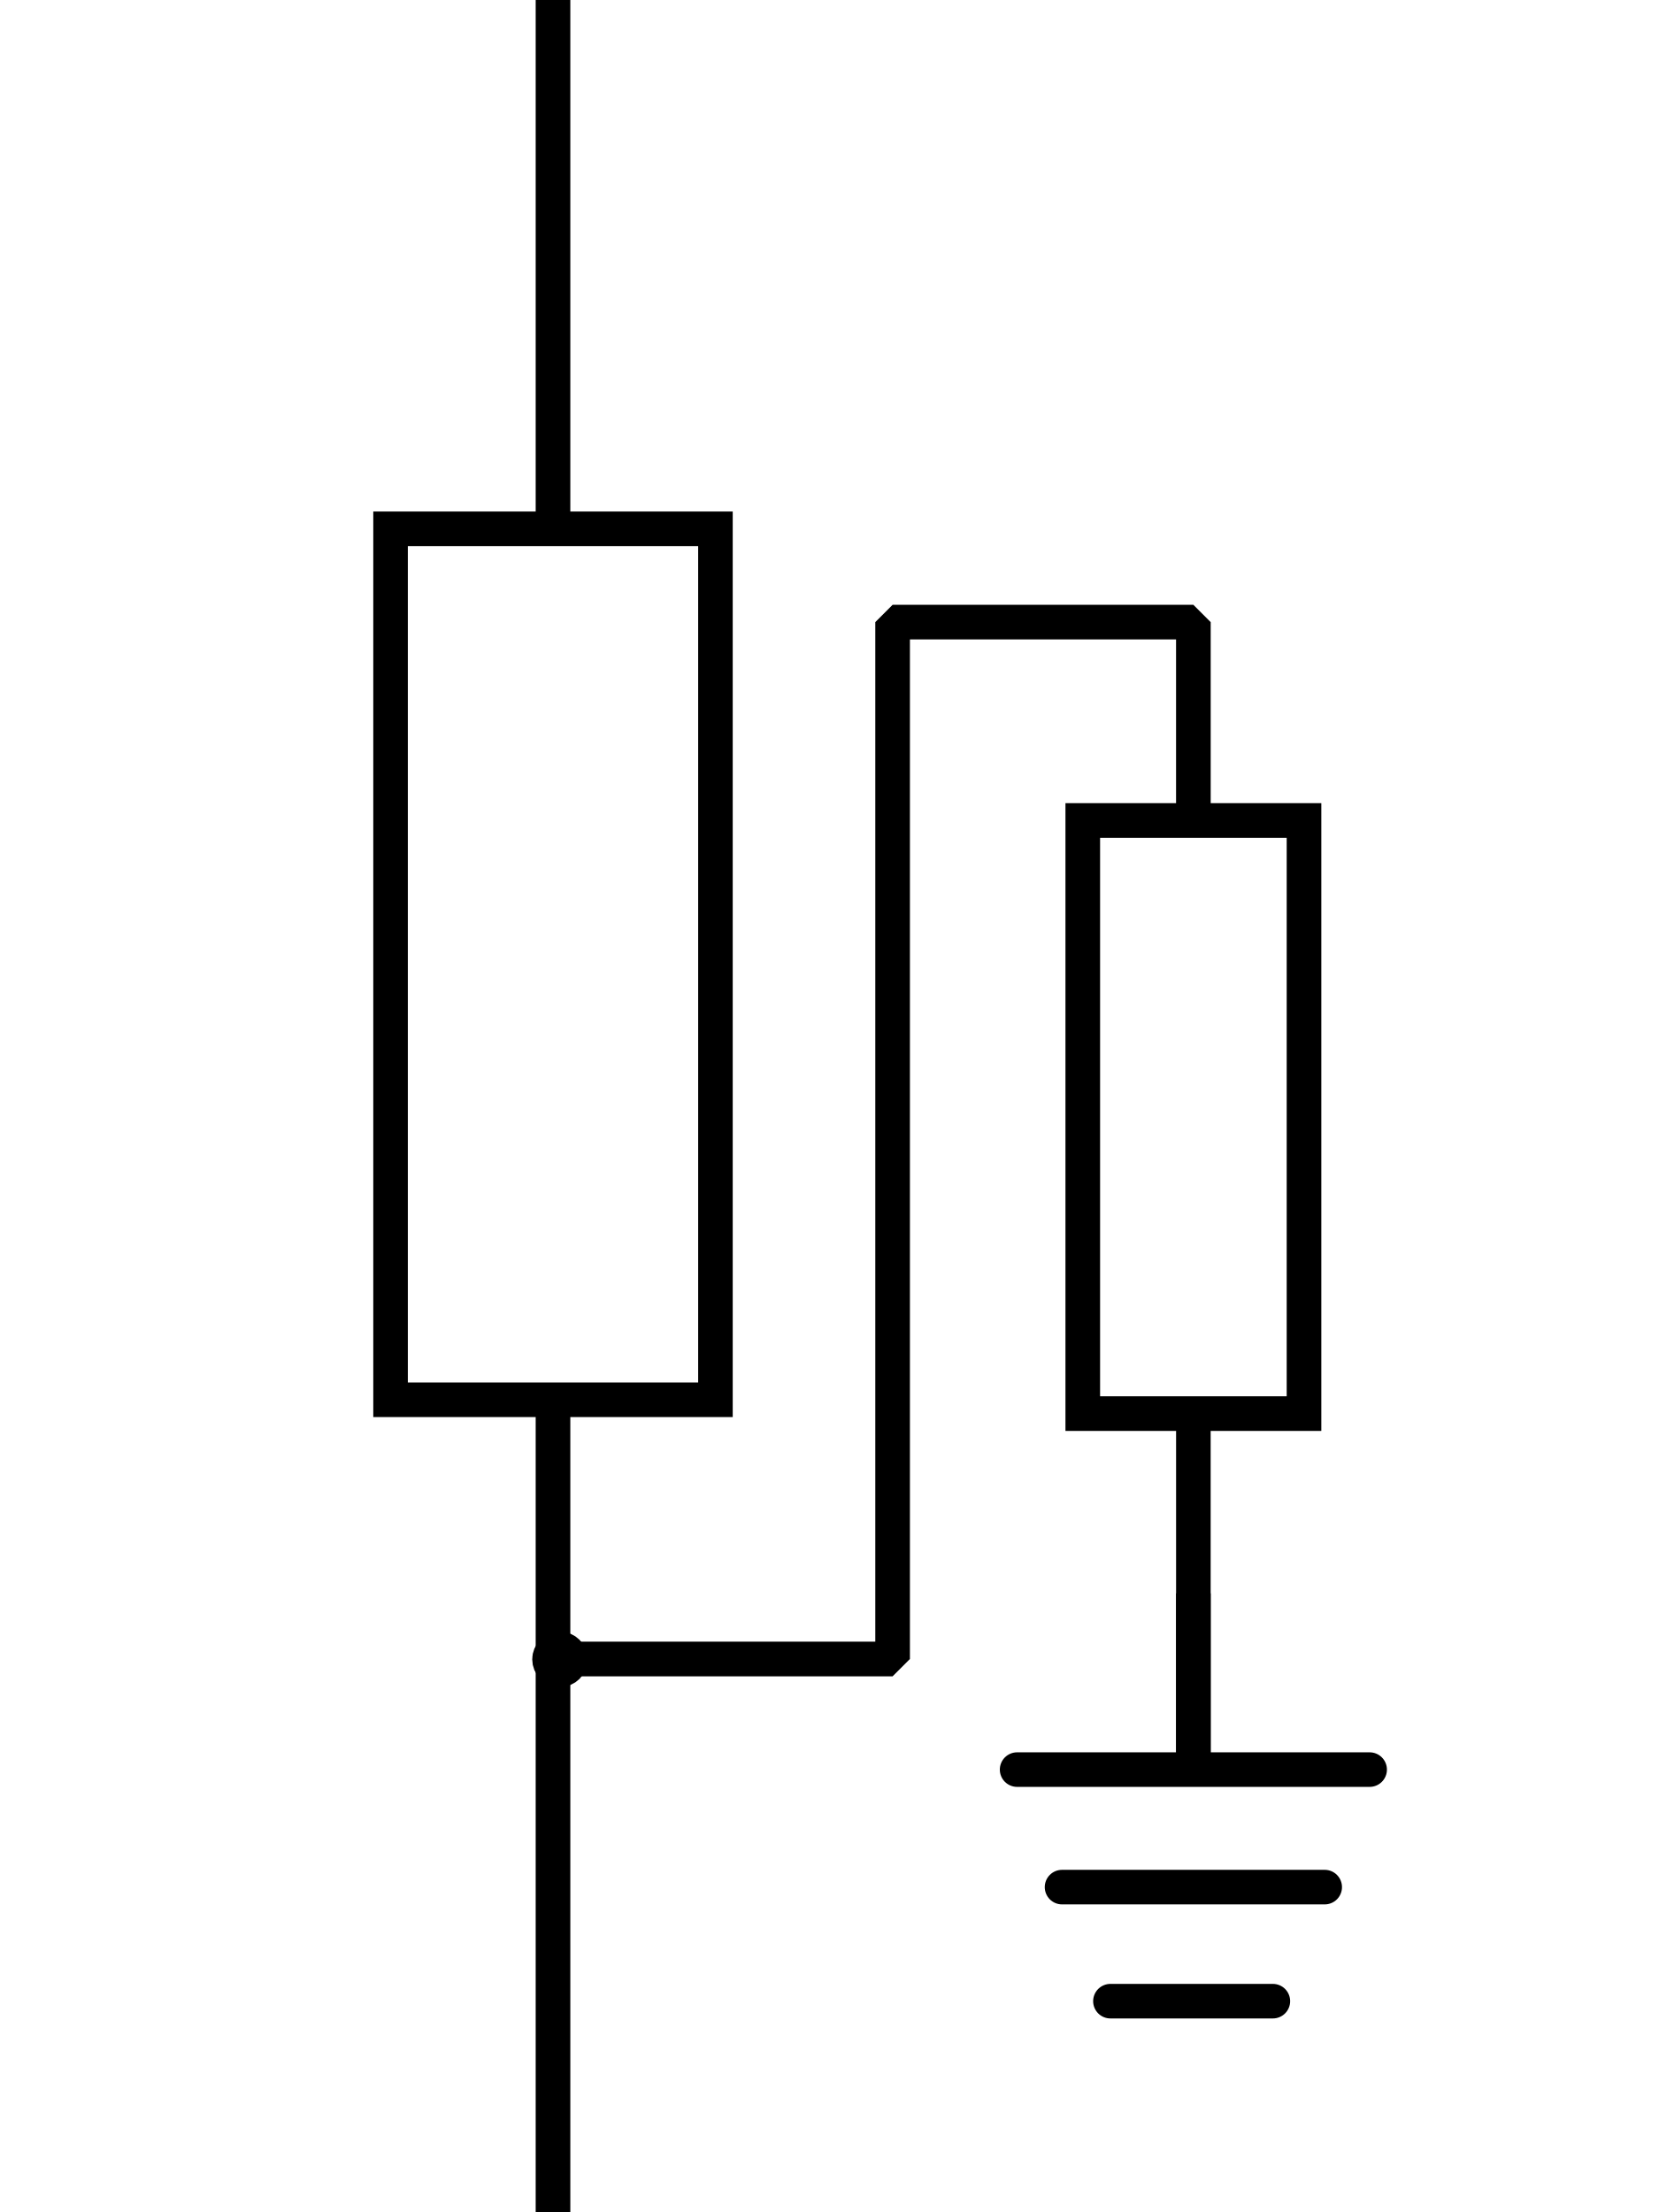
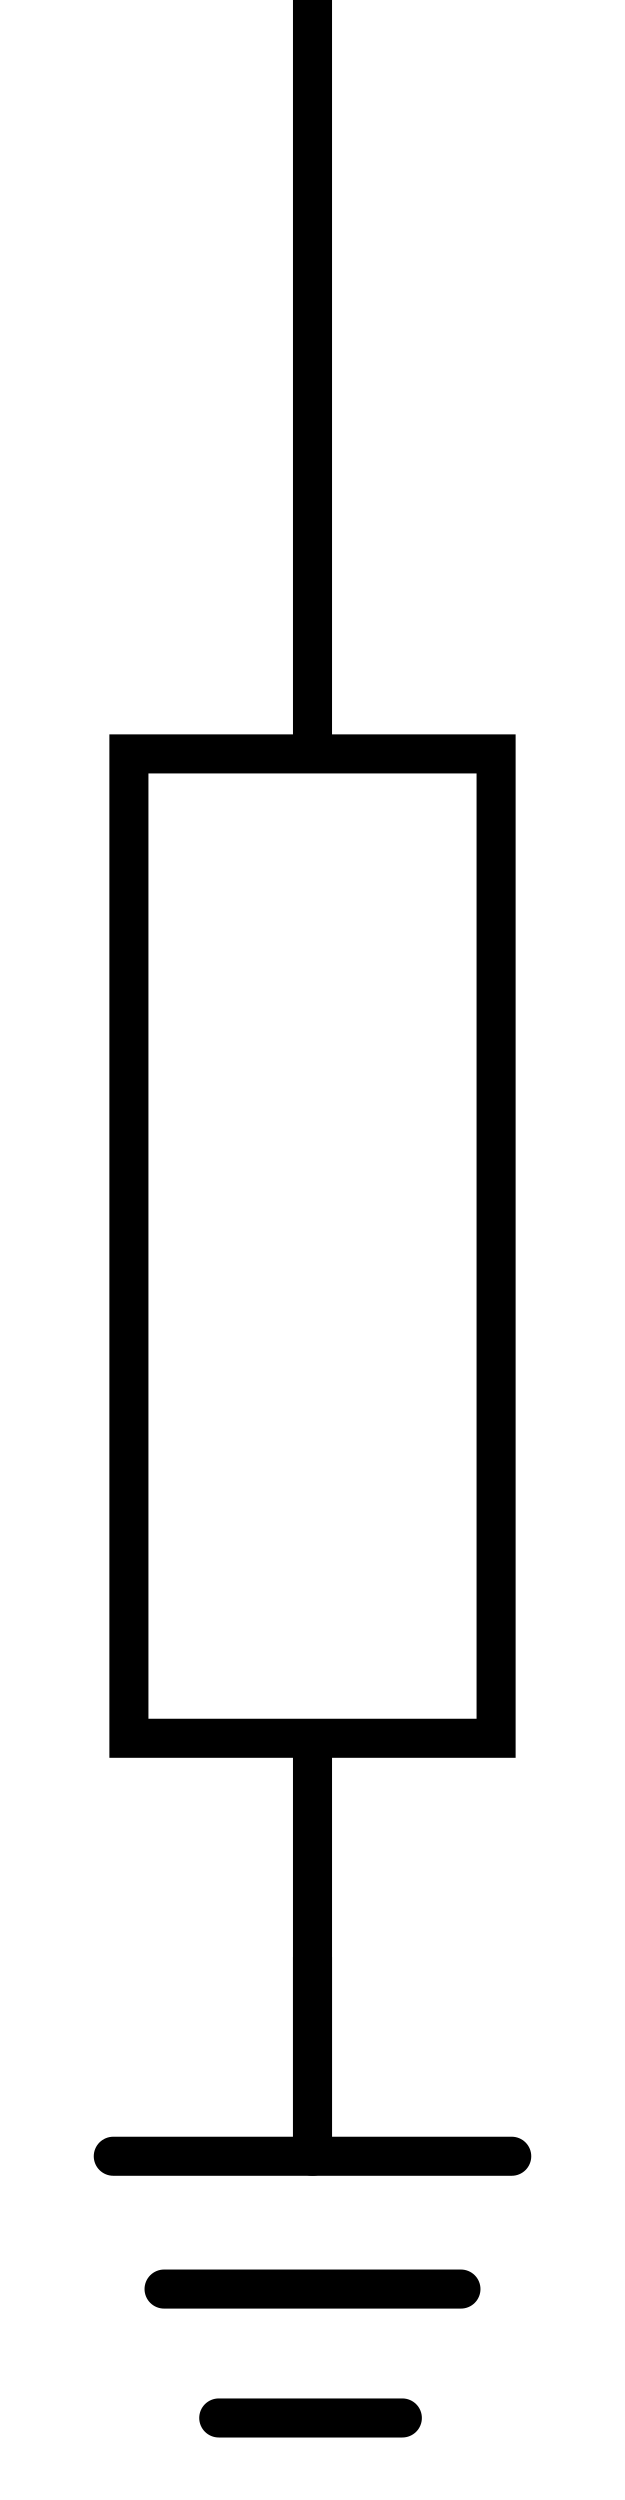
- <svg xmlns="http://www.w3.org/2000/svg" xmlns:xlink="http://www.w3.org/1999/xlink" version="1.1" id="svg256" x="0px" y="0px" viewBox="0 0 48 64" xml:space="preserve" height="64" width="48">
-   <defs id="defs20">
-     <linearGradient id="linearGradient984">
-       <stop style="stop-color:#000000;stop-opacity:1;" offset="0" id="stop982" />
-     </linearGradient>
-     <linearGradient id="linearGradient2632">
-       <stop style="stop-color:#000000;stop-opacity:1;" offset="0" id="stop2630" />
-     </linearGradient>
-     <linearGradient id="linearGradient2626">
-       <stop style="stop-color:#000000;stop-opacity:1;" offset="0" id="stop2624" />
-     </linearGradient>
-     <linearGradient id="linearGradient1016">
-       <stop style="stop-color:#000000;stop-opacity:1;" offset="0" id="stop1014" />
-     </linearGradient>
-     <linearGradient id="linearGradient1010">
-       <stop style="stop-color:#000000;stop-opacity:1;" offset="0" id="stop1008" />
-     </linearGradient>
-     <linearGradient xlink:href="#linearGradient1016" id="linearGradient1018" x1="8" y1="36.811" x2="26.328" y2="36.811" gradientUnits="userSpaceOnUse" gradientTransform="translate(8.2)" />
-     <linearGradient xlink:href="#linearGradient2626" id="linearGradient2628" x1="8.346" y1="50.195" x2="9.02" y2="50.195" gradientUnits="userSpaceOnUse" gradientTransform="translate(7.516687,-2.184388)" />
-     <linearGradient xlink:href="#linearGradient2632" id="linearGradient2634" x1="7.883" y1="50.195" x2="9.484" y2="50.195" gradientUnits="userSpaceOnUse" gradientTransform="translate(7.516687,-2.184388)" />
-     <linearGradient xlink:href="#linearGradient984" id="linearGradient986" x1="16.2" y1="7.65" x2="16.2" y2="7.65" gradientUnits="userSpaceOnUse" />
-   </defs>
+ <svg xmlns="http://www.w3.org/2000/svg" version="1.1" id="svg256" x="0px" y="0px" viewBox="0 0 16 64" style="enable-background:new 0 0 16 64;" xml:space="preserve" height="64" width="16">
+   <defs id="defs20" />
  <style type="text/css" id="style2">
	.st0{fill:none;stroke:#000000;stroke-miterlimit:10;}
	.st1{fill:none;stroke:#000000;stroke-linecap:round;stroke-miterlimit:10;}
</style>
-   <path id="path5" class="st0" d="M 16.2,4.1" />
-   <path id="path7" class="st0" d="M -39,16.7" />
-   <path id="path9" class="st0" d="M 8,4.1" />
-   <path id="path11" class="st0" d="M 0,22.1" />
-   <path id="path13" class="st1" d="M 16,16" />
-   <rect id="rect17" x="11.3" y="15.3" class="st0" width="9.4" height="25.2" />
-   <path id="path21" class="st1" d="M -17.9,34.7" />
-   <path id="path23" class="st1" d="M -17.7,0" />
-   <path id="path13-9" class="st1" d="M 34.528,20" style="fill:none;stroke:#000000;stroke-linecap:round;stroke-miterlimit:10" />
-   <rect id="rect17-2" x="31.328" y="23.739" class="st0" width="6.401" height="17.161" style="fill:none;stroke:#000000;stroke-width:1.002;stroke-miterlimit:10;stroke-dasharray:none" />
-   <line id="line19-2" class="st1" x1="34.528" y1="40.9" x2="34.528" y2="51.2" style="fill:none;stroke:#000000;stroke-linecap:butt;stroke-miterlimit:10" />
-   <line id="line72-2" class="st1" x1="32.128" y1="57.9" x2="36.828" y2="57.9" style="fill:none;stroke:#000000;stroke-linecap:round;stroke-miterlimit:10" />
-   <line id="line74-4" class="st1" x1="30.728" y1="54.6" x2="38.328" y2="54.6" style="fill:none;stroke:#000000;stroke-linecap:round;stroke-miterlimit:10" />
-   <line id="line76-7" class="st1" x1="29.428" y1="51.2" x2="39.628" y2="51.2" style="fill:none;stroke:#000000;stroke-linecap:round;stroke-miterlimit:10" />
-   <line id="line88-9" class="st0" x1="34.528" y1="51.2" x2="34.528" y2="46.1" style="fill:none;stroke:#000000;stroke-miterlimit:10" />
-   <line id="line15-4" class="st1" x1="16" y1="40.5" x2="16" y2="64" style="fill:none;stroke:#000000;stroke-width:1.002;stroke-linecap:butt;stroke-miterlimit:10;stroke-dasharray:none" />
-   <path style="fill:none;fill-opacity:1;stroke:url(#linearGradient1018);stroke-width:1.002;stroke-linecap:butt;stroke-linejoin:bevel;stroke-dasharray:none" d="m 16.2,48 h 9.626 V 18 h 7.102 1.6 v 5.739" id="path1006" />
-   <circle style="fill:url(#linearGradient2634);fill-opacity:1;stroke:url(#linearGradient2628);stroke-width:1.002;stroke-linecap:butt;stroke-linejoin:bevel;stroke-dasharray:none" id="path2622" cx="16.2" cy="48.01" r="0.3" />
-   <path style="fill:none;stroke:url(#linearGradient986);stroke-width:1.002;stroke-linejoin:bevel;stroke-dasharray:none" d="M 16,15.3 V 0" id="path426" />
+   <path id="path5" class="st0" d="M8,4.1" />
+   <path id="path7" class="st0" d="M-45.2,16.7" />
+   <path id="path9" class="st0" d="M-0.2,4.1" />
+   <path id="path11" class="st0" d="M-6.2,22.1" />
+   <path id="path13" class="st1" d="M8,20" />
+   <line id="line15" class="st1" x1="8" y1="0" x2="8" y2="18.8" />
+   <rect id="rect17" x="3.3" y="19.3" class="st0" width="9.4" height="25.2" />
+   <line id="line19" class="st1" x1="8" y1="44.9" x2="8" y2="55.2" />
+   <path id="path21" class="st1" d="M-24.1,34.7" />
+   <path id="path23" class="st1" d="M-23.9,0" />
+   <line id="line72" class="st1" x1="5.6" y1="61.9" x2="10.3" y2="61.9" />
+   <line id="line74" class="st1" x1="4.2" y1="58.6" x2="11.8" y2="58.6" />
+   <line id="line76" class="st1" x1="2.9" y1="55.2" x2="13.1" y2="55.2" />
+   <line id="line88" class="st0" x1="8" y1="55.2" x2="8" y2="50.1" />
</svg>
